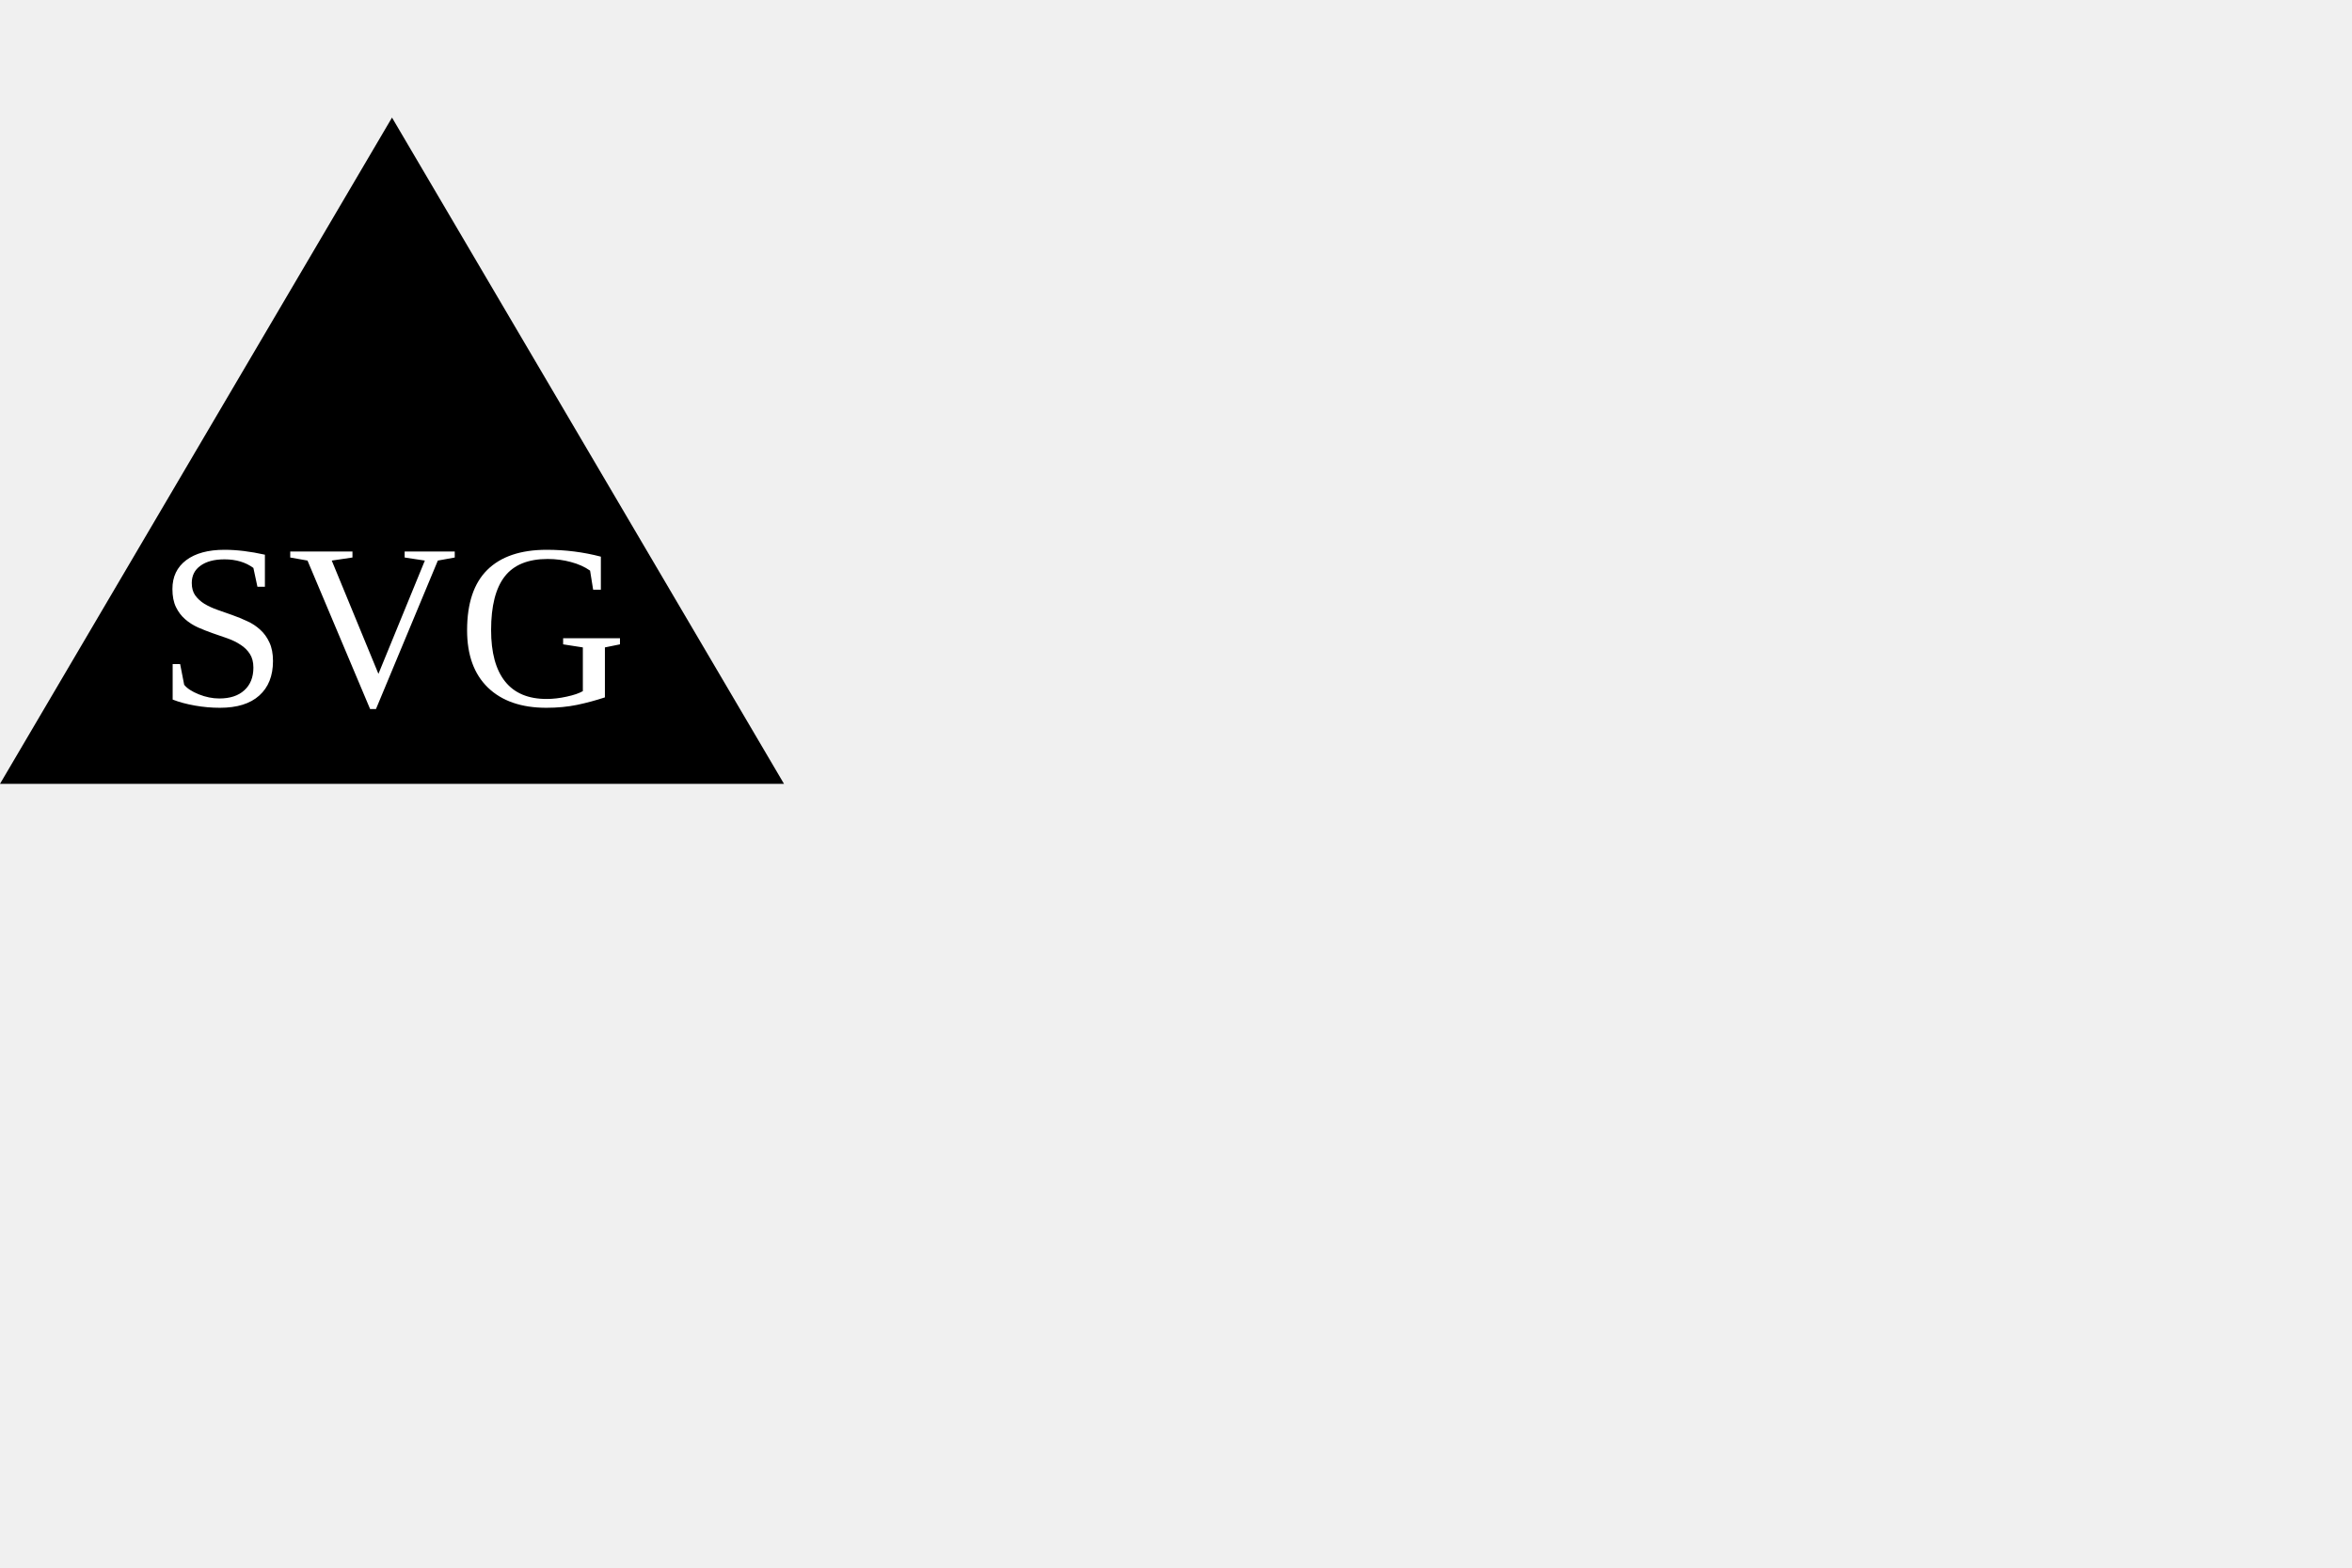
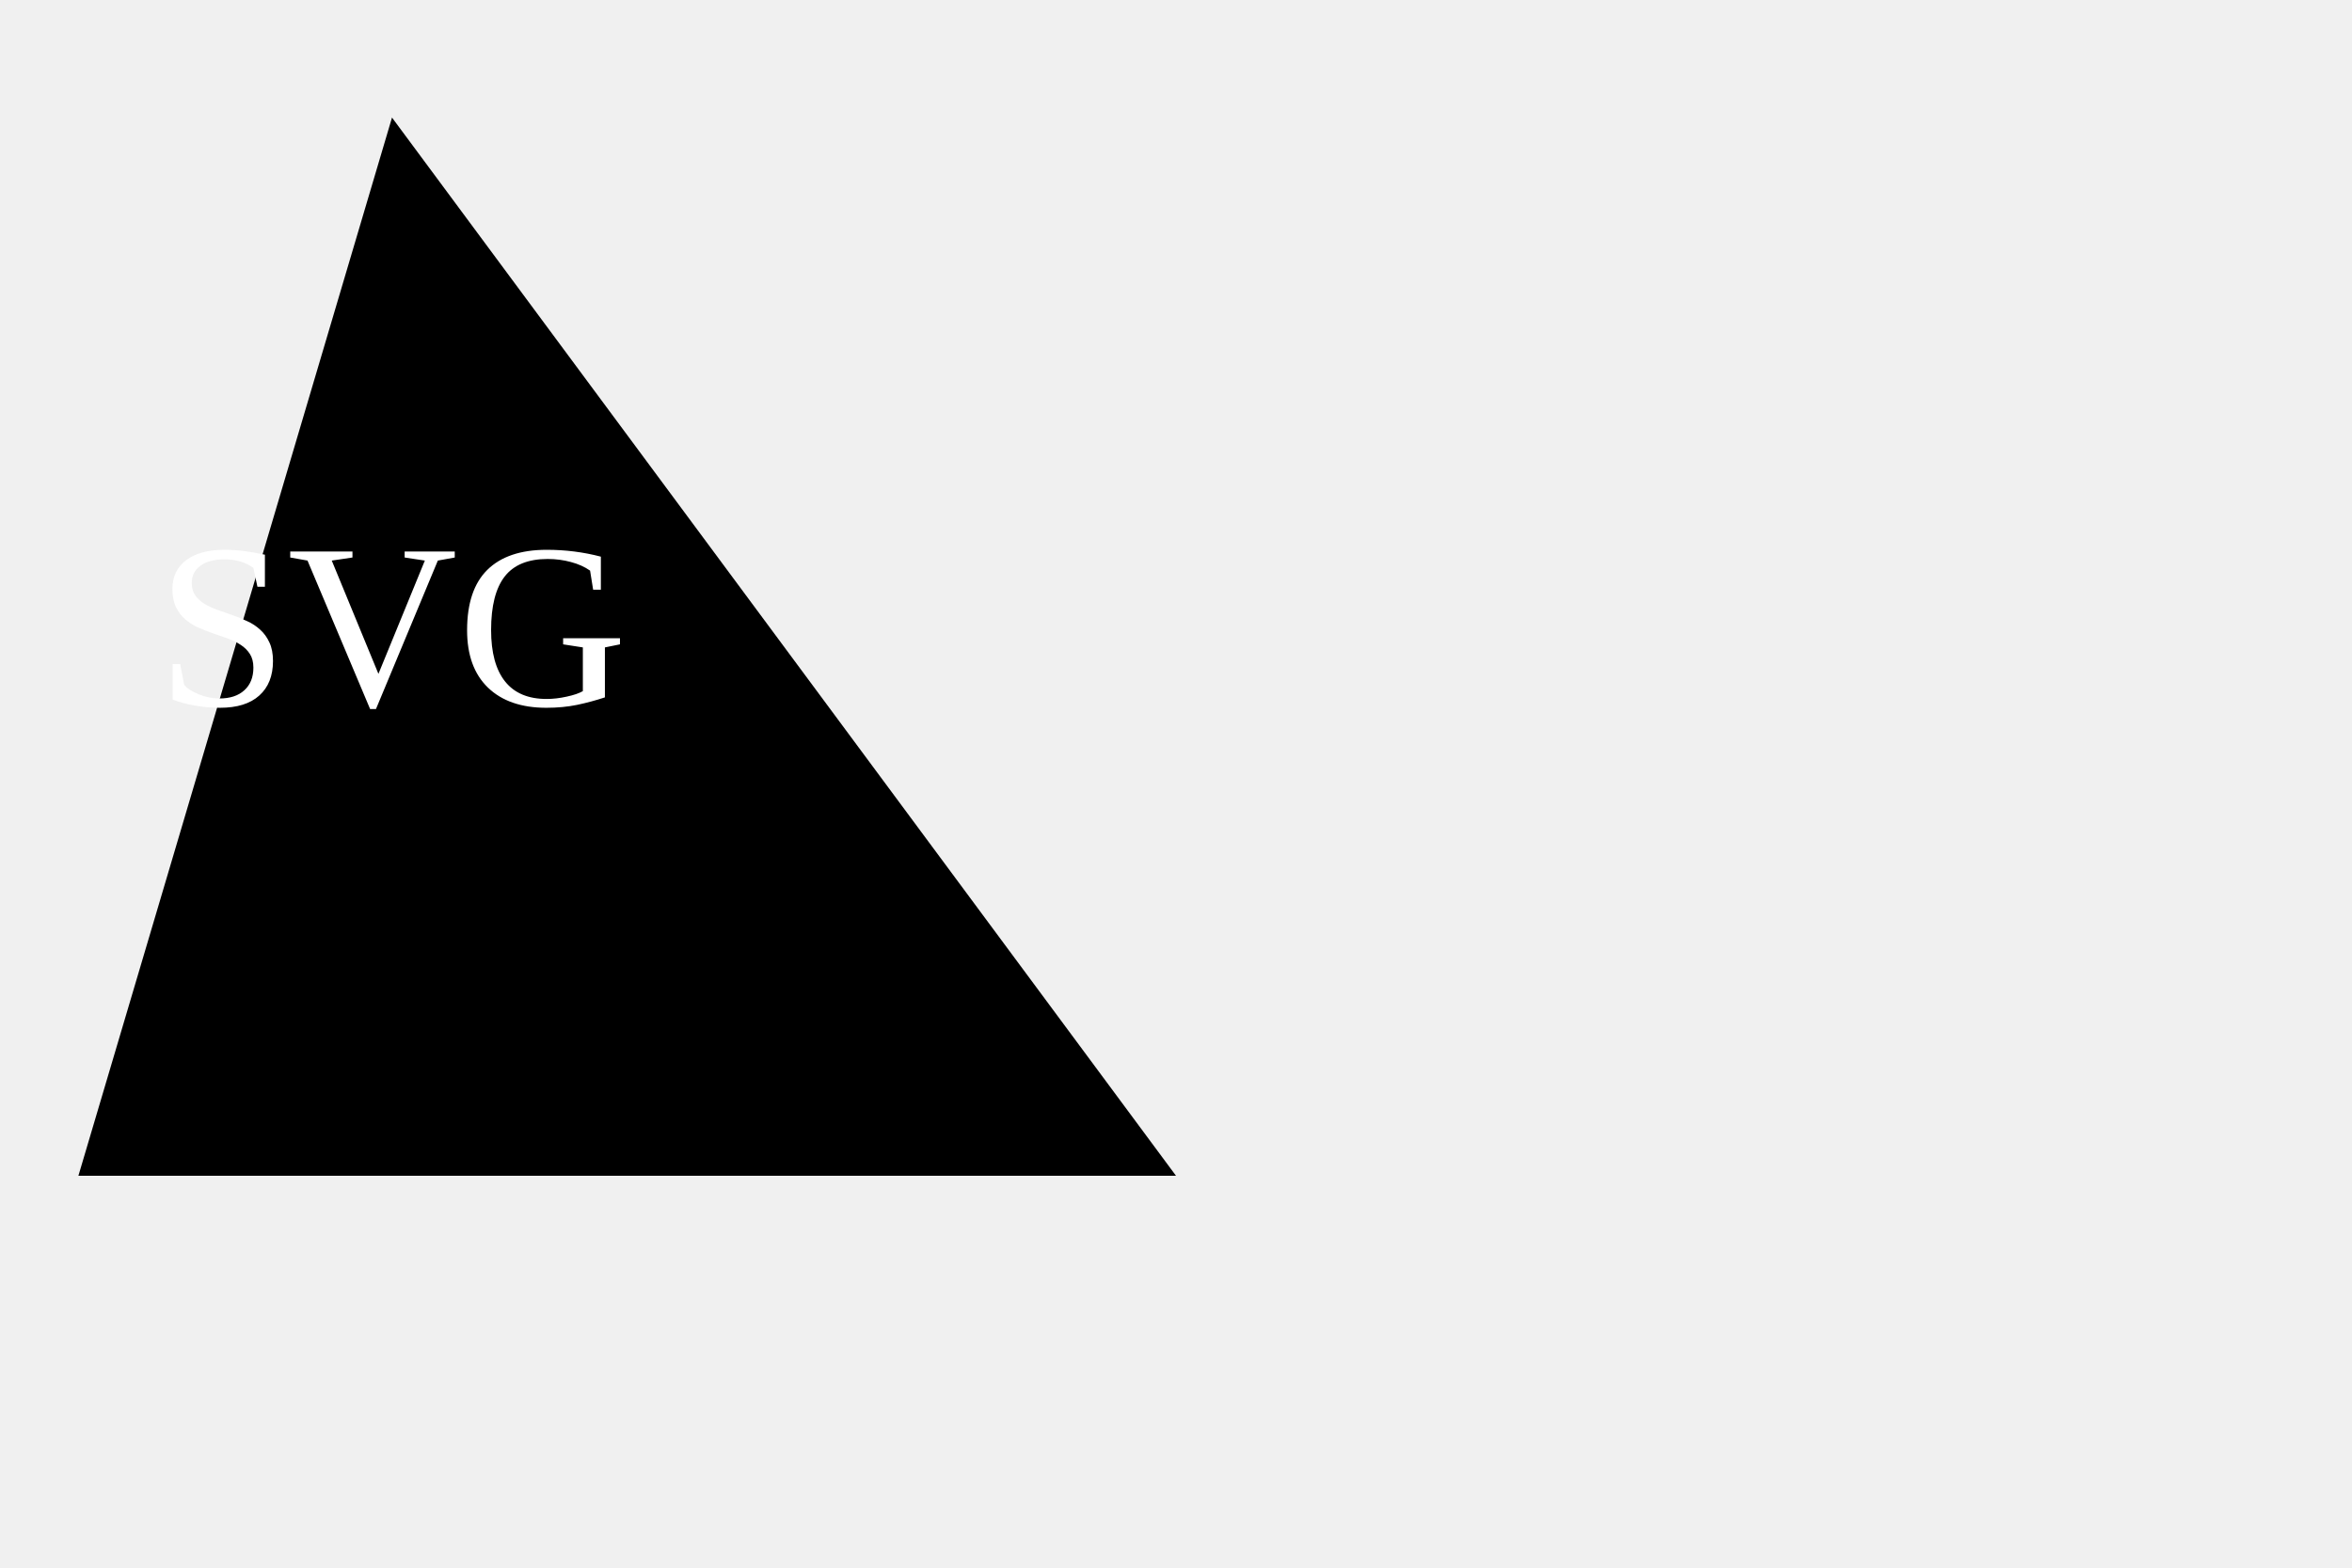
<svg xmlns="http://www.w3.org/2000/svg" version="1.1" width="300" height="200">
-   <polygon points="50 15, 100 100, 0 100" fill="${this.color}" />
+   <polygon points="50 15, 150 150, 10 150" fill="${this.color}" />
  <text x="50" y="90" font-size="30" text-anchor="middle" fill="white">SVG</text>
</svg>
